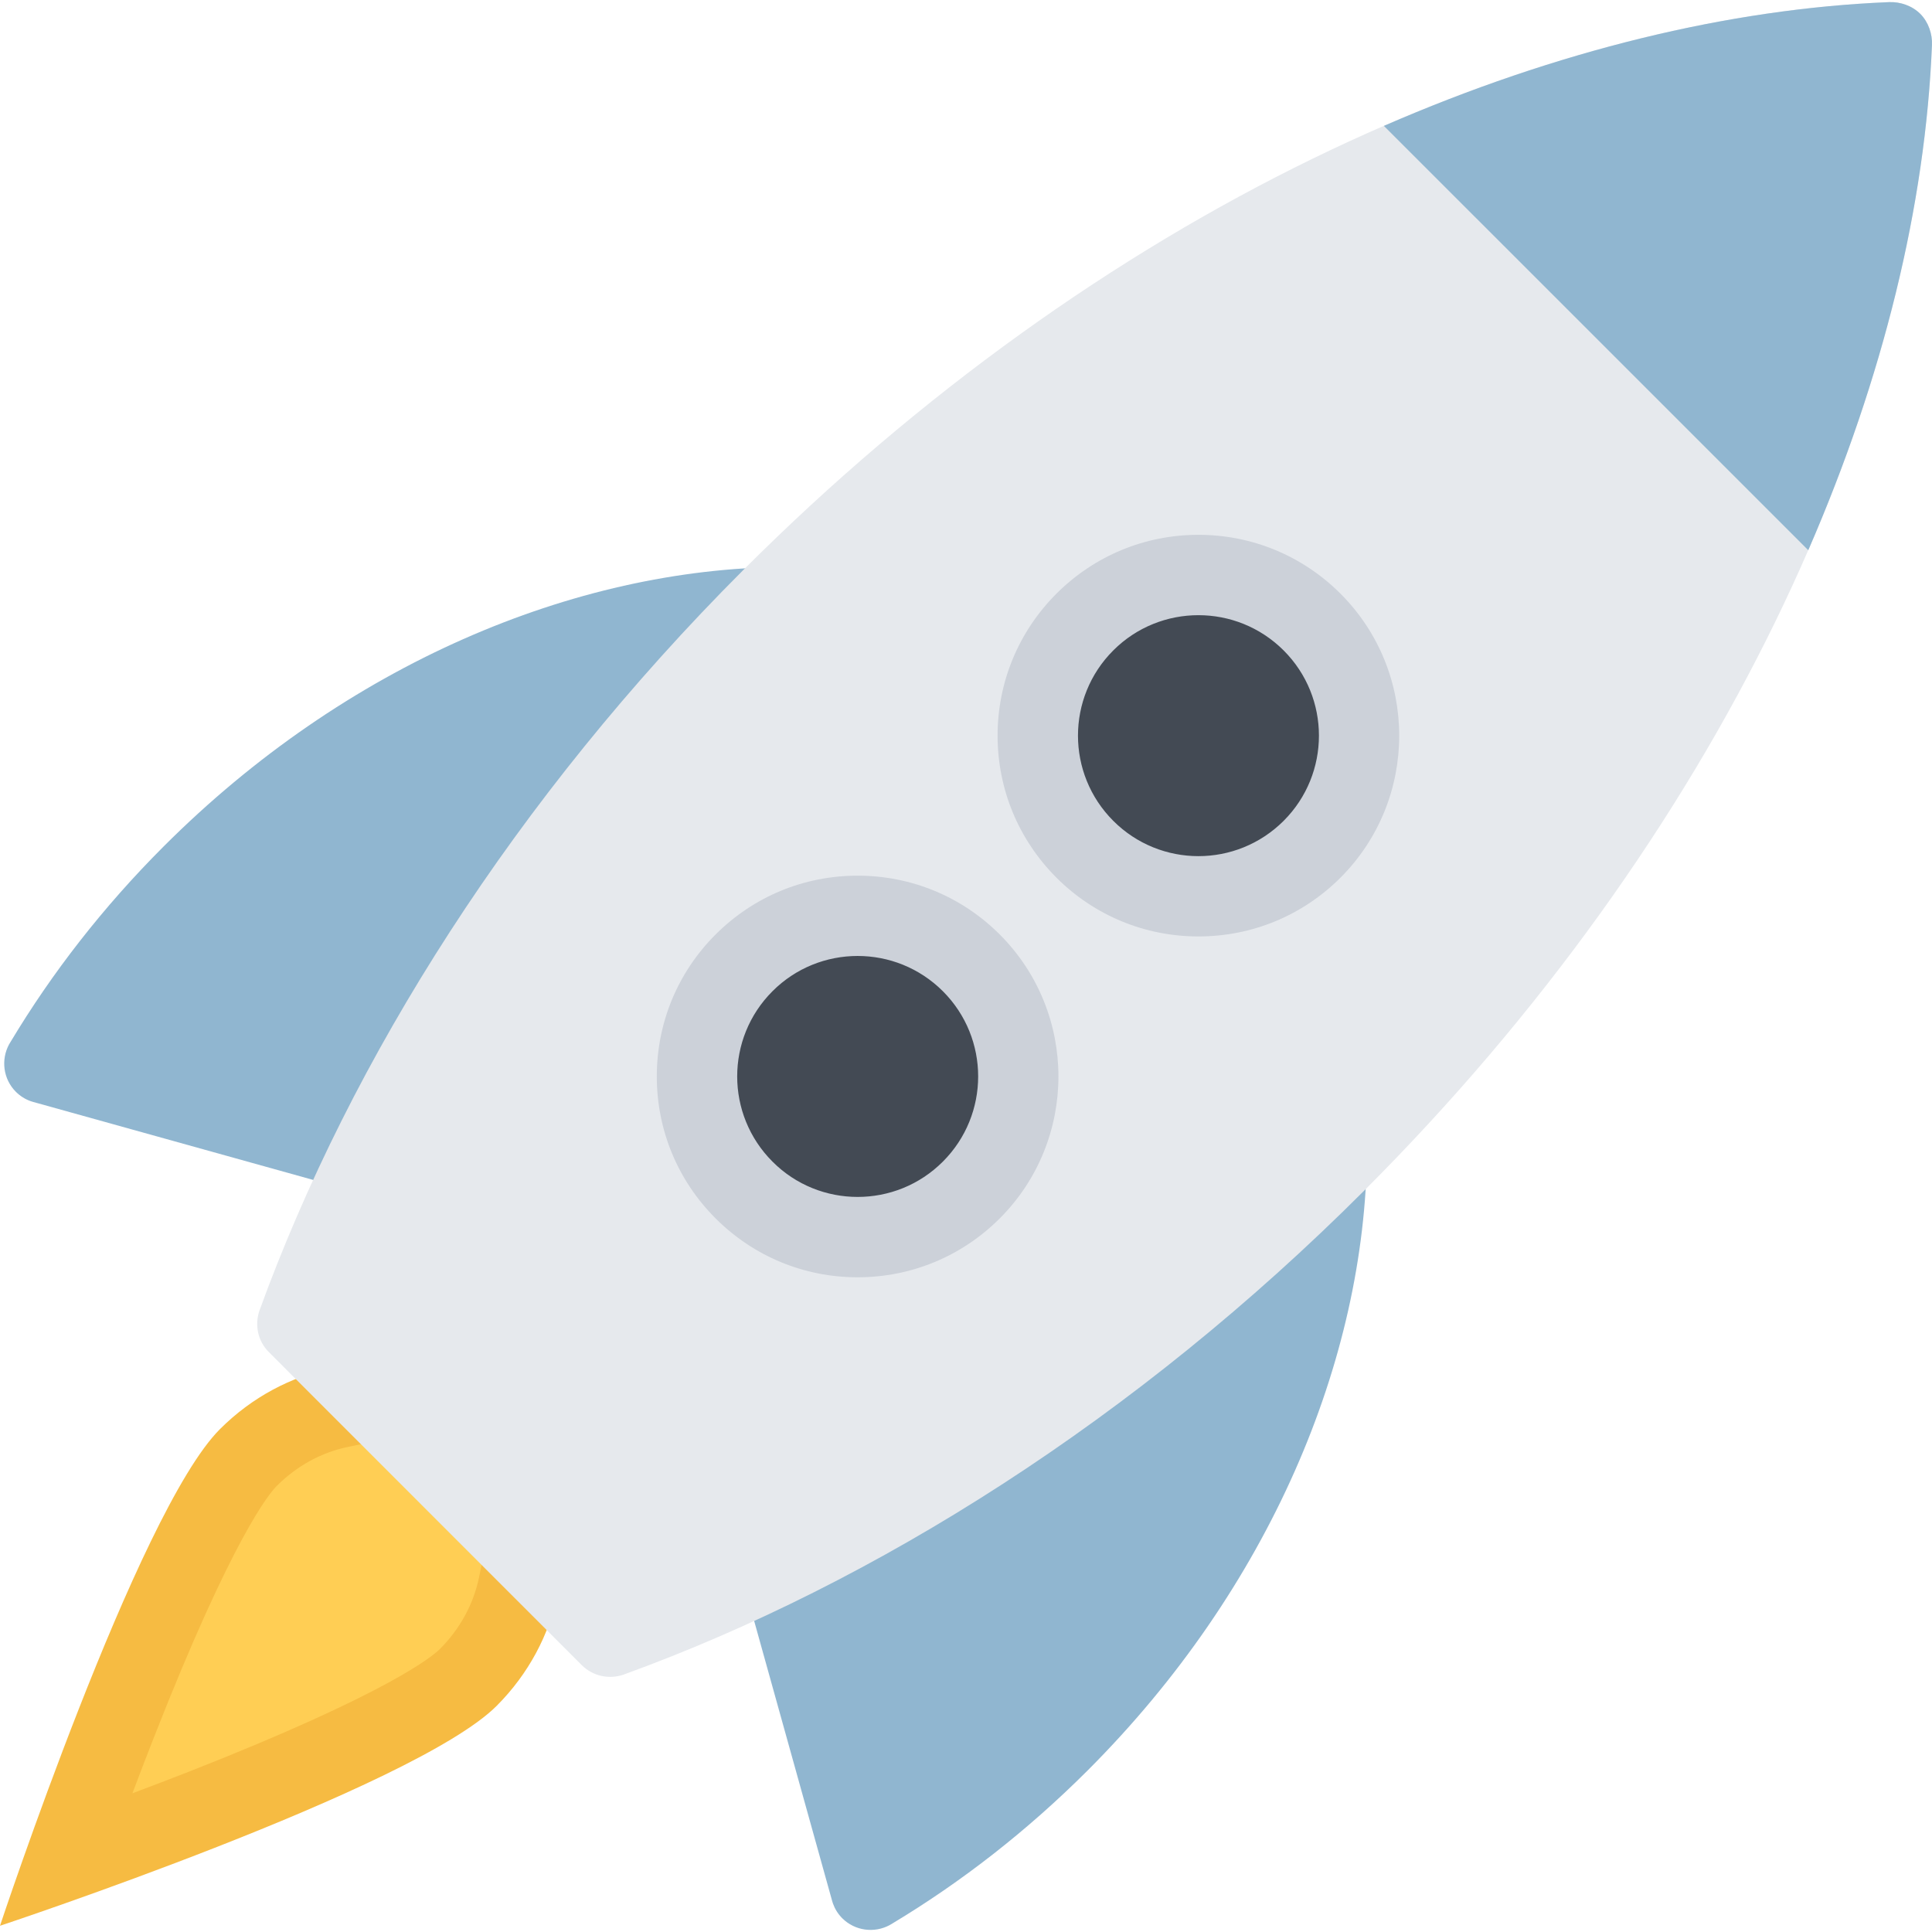
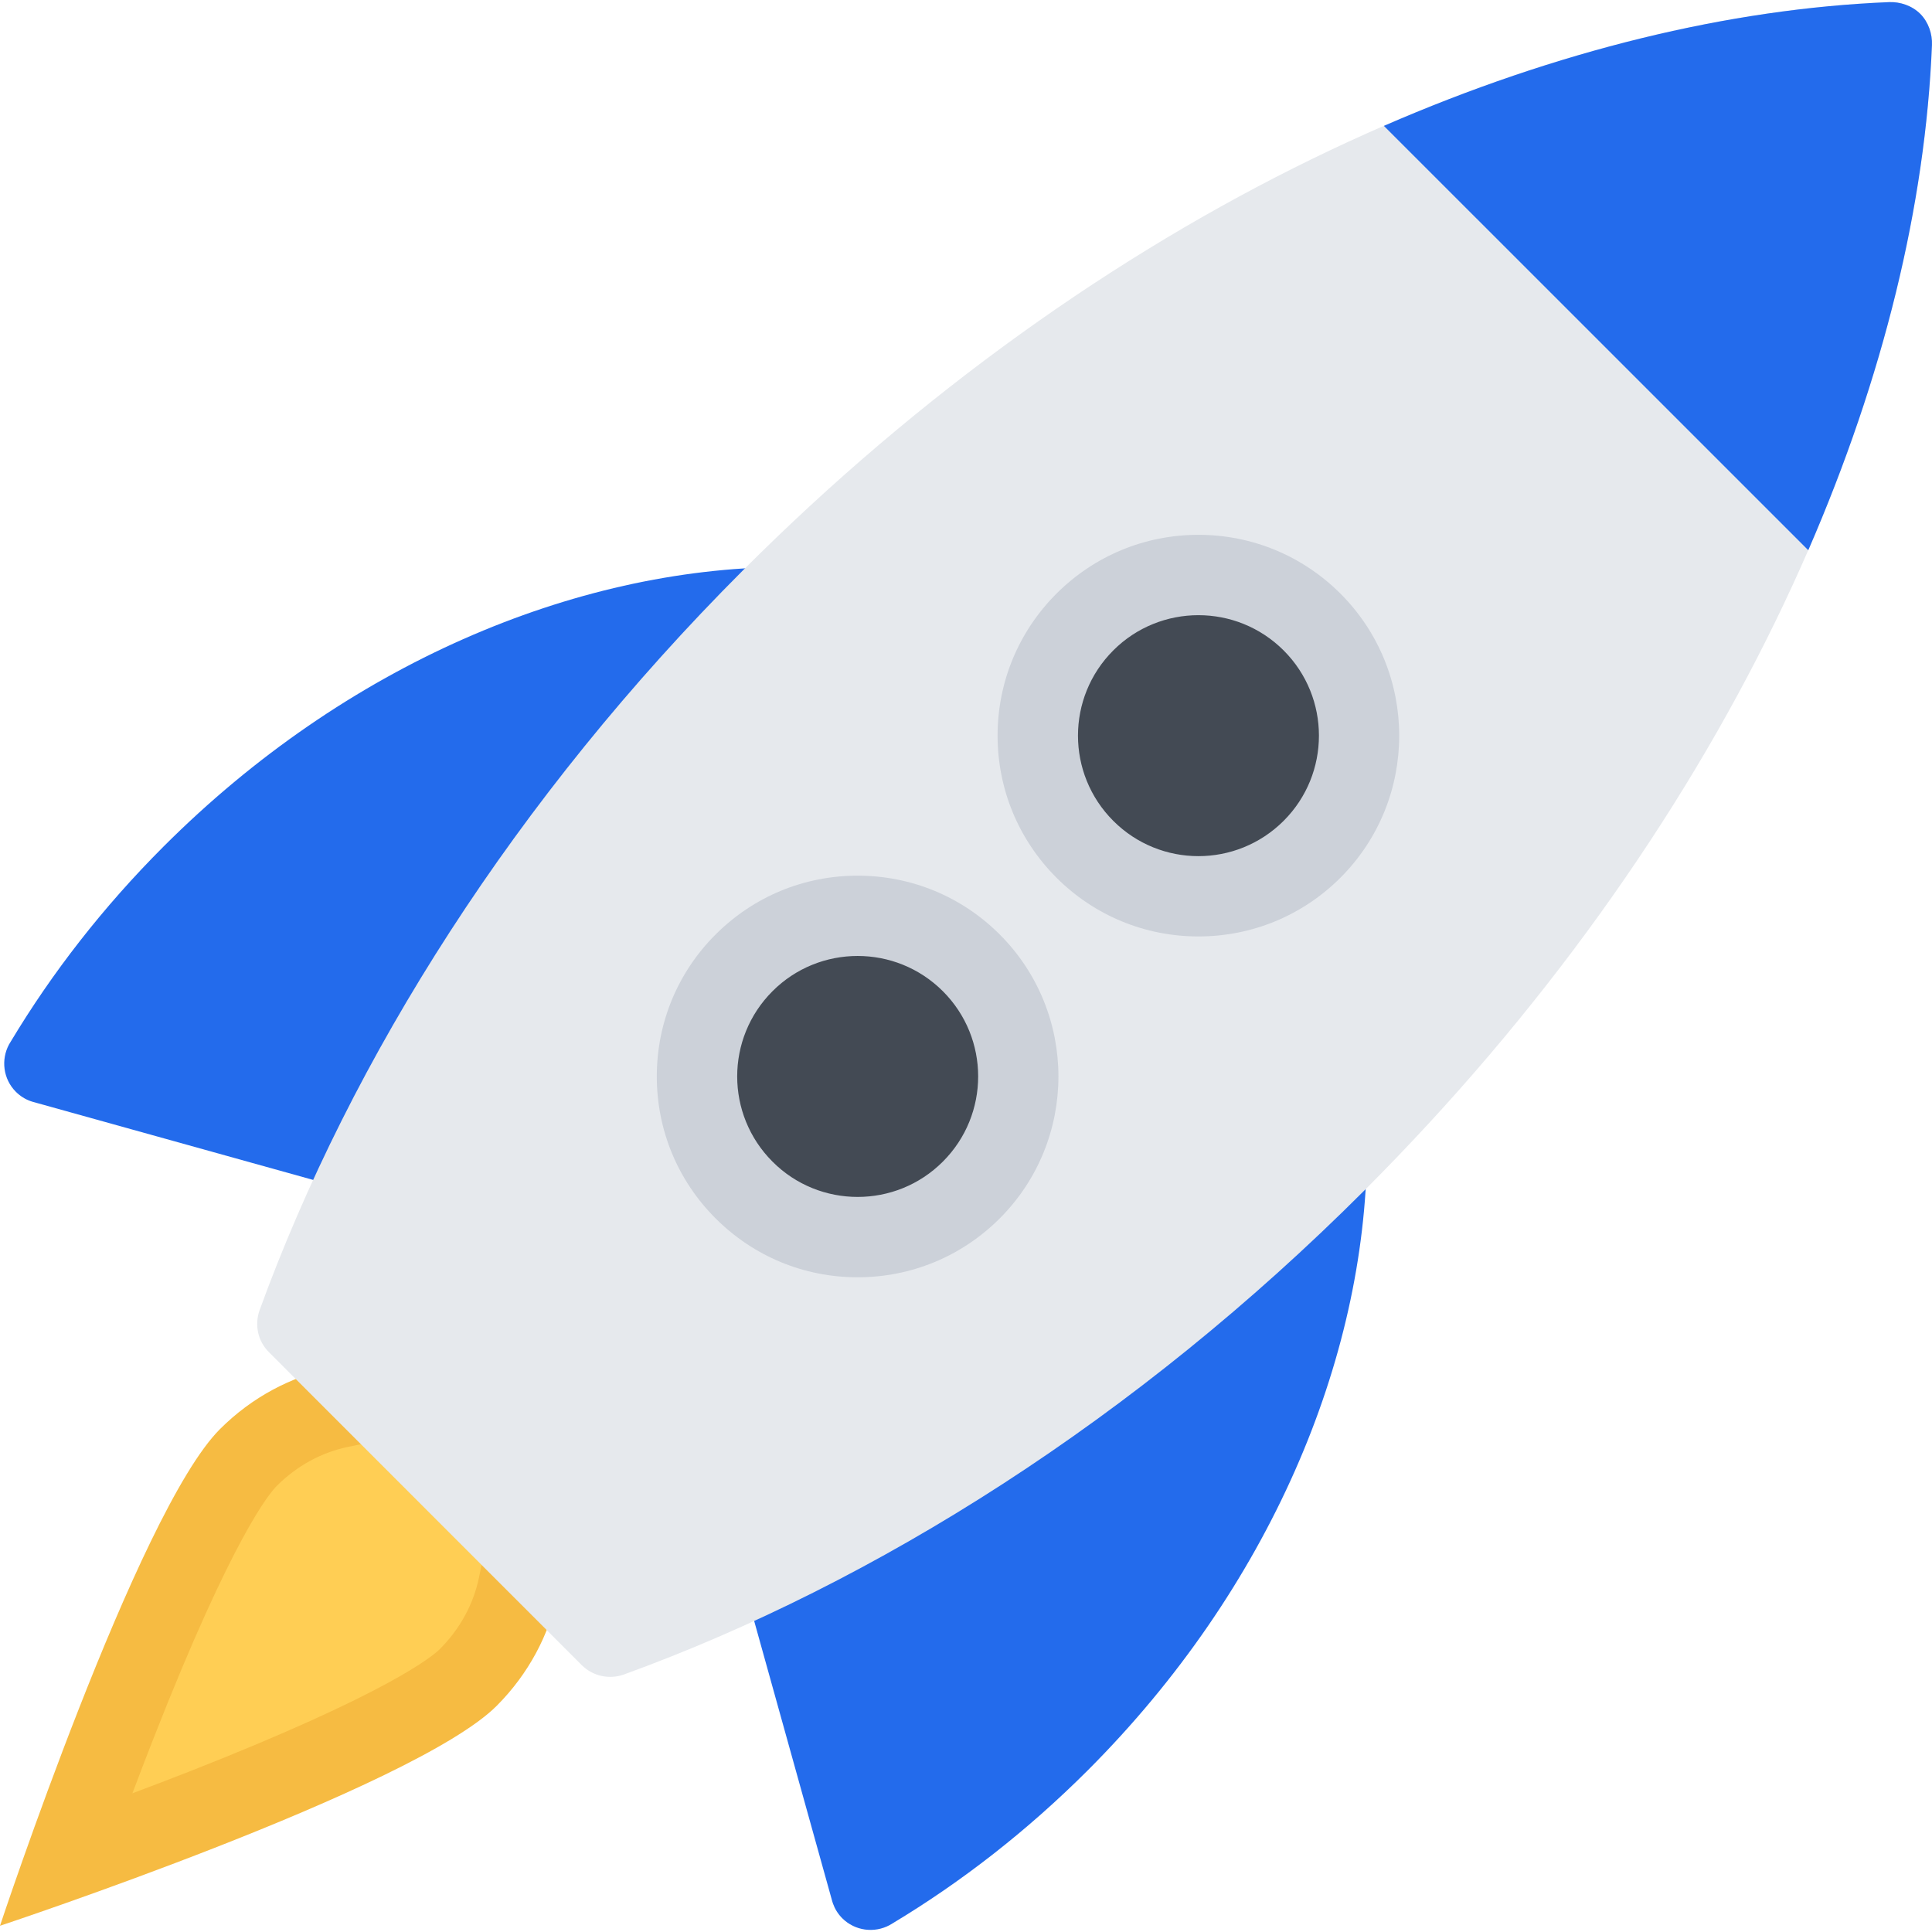
<svg xmlns="http://www.w3.org/2000/svg" width="512.016" height="512.016">
  <g>
    <rect fill="none" id="canvas_background" height="402" width="582" y="-1" x="-1" />
  </g>
  <g>
    <path id="svg_1" fill="#FFCE54" d="m17.25,493.132c3.625,-10.188 8.344,-23.141 13.625,-36.563c19.875,-50.642 30.407,-65.782 34.938,-70.298c6.781,-6.797 15.188,-11.375 24.313,-13.266l3.156,-0.656l35.344,-35.75l42.312,48.875l-32.906,31.516l-0.688,3.235c-1.875,9.125 -6.469,17.531 -13.25,24.344c-4.531,4.5 -19.656,15.062 -70.282,34.923c-13.436,5.265 -26.406,10.015 -36.562,13.64z" />
    <path id="svg_2" fill="#F6BB42" d="m129.158,320.943l-41.188,41.641c-10.719,2.219 -21.126,7.609 -29.688,16.172c-21.875,21.874 -58.282,131.61 -58.282,131.61s109.72,-36.391 131.626,-58.282c8.531,-8.547 13.938,-18.969 16.156,-29.703l37.812,-36.22l-56.436,-65.218zm3.906,86.062l-4.781,4.594l-1.344,6.484c-1.469,7.079 -5.062,13.642 -10.375,18.954c-1.75,1.75 -13.219,11.578 -66.563,32.517c-5.094,1.984 -10.094,3.906 -14.906,5.703c1.812,-4.812 3.719,-9.812 5.719,-14.876c20.938,-53.36 30.75,-64.829 32.531,-66.579c5.313,-5.328 11.876,-8.906 18.938,-10.359l6.312,-1.312l4.531,-4.578l24.969,-25.281l28.156,32.516l-23.187,22.217z" />
    <g id="svg_3">
-       <path id="svg_4" fill="#90b6d0" d="m199.909,423.397c5.969,-2.797 11.938,-5.767 17.875,-8.876l121.501,-86.781c4.969,-4.641 9.875,-9.391 14.719,-14.203c2.781,-2.812 5.563,-5.625 8.282,-8.469c-0.469,55.359 -25.845,115.923 -74.032,164.127c-16.062,16.047 -33.469,29.562 -51.625,40.484c-0.125,0.078 -0.845,0.5 -0.845,0.5c-4.031,2.188 -9.188,1.578 -12.594,-1.828c-1.125,-1.141 -1.938,-2.469 -2.438,-3.875c0,0 -0.375,-1.109 -0.469,-1.594l-21.938,-78.767c0.533,-0.234 1.033,-0.484 1.564,-0.718z" />
-       <path id="svg_5" fill="#90b6d0" d="m207.534,150.269c-2.844,2.734 -5.656,5.516 -8.469,8.312c-4.813,4.828 -9.563,9.734 -14.188,14.703c-21.281,3 -86.812,121.517 -86.812,121.517c-3.094,5.938 -6.062,11.892 -8.875,17.876c-0.25,0.516 -0.469,1.031 -0.719,1.547l-78.783,-21.939c-0.469,-0.094 -1.594,-0.469 -1.594,-0.469c-1.406,-0.5 -2.719,-1.312 -3.875,-2.453c-3.406,-3.406 -4,-8.547 -1.812,-12.594c0,0 0.406,-0.703 0.5,-0.828c10.906,-18.157 24.406,-35.563 40.469,-51.625c48.219,-48.219 108.782,-73.594 164.158,-74.047z" />
+       <path id="svg_4" fill="#236bec" d="m199.909,423.397c5.969,-2.797 11.938,-5.767 17.875,-8.876l121.501,-86.781c4.969,-4.641 9.875,-9.391 14.719,-14.203c2.781,-2.812 5.563,-5.625 8.282,-8.469c-0.469,55.359 -25.845,115.923 -74.032,164.127c-16.062,16.047 -33.469,29.562 -51.625,40.484c-0.125,0.078 -0.845,0.5 -0.845,0.5c-4.031,2.188 -9.188,1.578 -12.594,-1.828c-1.125,-1.141 -1.938,-2.469 -2.438,-3.875c0,0 -0.375,-1.109 -0.469,-1.594l-21.938,-78.767c0.533,-0.234 1.033,-0.484 1.564,-0.718z" />
+       <path id="svg_5" fill="#236bec" d="m207.534,150.269c-2.844,2.734 -5.656,5.516 -8.469,8.312c-4.813,4.828 -9.563,9.734 -14.188,14.703c-21.281,3 -86.812,121.517 -86.812,121.517c-3.094,5.938 -6.062,11.892 -8.875,17.876c-0.25,0.516 -0.469,1.031 -0.719,1.547l-78.783,-21.939c-0.469,-0.094 -1.594,-0.469 -1.594,-0.469c-1.406,-0.5 -2.719,-1.312 -3.875,-2.453c-3.406,-3.406 -4,-8.547 -1.812,-12.594c0,0 0.406,-0.703 0.5,-0.828c10.906,-18.157 24.406,-35.563 40.469,-51.625c48.219,-48.219 108.782,-73.594 164.158,-74.047z" />
    </g>
    <path id="svg_6" fill="#E6E9ED" d="m197.003,151.05c-60.408,60.422 -103.97,129.438 -128.252,196.299c-1.281,3.75 -0.469,8.031 2.531,11.016l82.907,82.938c3,2.969 7.281,3.797 11.031,2.516c66.876,-24.282 135.877,-67.829 196.285,-128.251c93.876,-93.845 146.563,-207.081 150.501,-303.645c0.125,-2.875 -0.906,-6.047 -3.094,-8.25c-2.219,-2.203 -5.375,-3.234 -8.281,-3.109c-96.562,3.937 -209.783,56.641 -303.628,150.486z" />
    <g id="svg_7">
      <path id="svg_8" fill="#434A54" d="m317.598,237.535c-11.375,0 -22.062,-4.438 -30.094,-12.469c-8.031,-8.047 -12.469,-18.735 -12.469,-30.11s4.438,-22.063 12.469,-30.11c8.031,-8.031 18.75,-12.469 30.094,-12.469c11.375,0 22.062,4.438 30.125,12.469c16.595,16.61 16.595,43.625 0,60.22c-8.062,8.031 -18.75,12.469 -30.094,12.469c-0.031,0 -0.031,0 -0.031,0z" />
      <path id="svg_9" fill="#434A54" d="m227.284,327.849c-11.375,0 -22.062,-4.422 -30.094,-12.469c-8.032,-8.031 -12.47,-18.735 -12.47,-30.095c0,-11.375 4.438,-22.078 12.47,-30.125c8.031,-8.031 18.719,-12.469 30.094,-12.469c11.376,0 22.063,4.438 30.126,12.469c16.594,16.61 16.594,43.626 0,60.22c-8.063,8.047 -18.75,12.469 -30.126,12.469l0,0z" />
    </g>
    <g id="svg_10">
      <path id="svg_11" fill="#CCD1D9" d="m355.254,157.331c-10.062,-10.047 -23.438,-15.594 -37.656,-15.594c-14.188,0 -27.562,5.547 -37.625,15.594c-10.031,10.047 -15.594,23.422 -15.594,37.625c0,14.219 5.562,27.579 15.594,37.641c10.062,10.046 23.438,15.578 37.625,15.578c14.219,0 27.594,-5.531 37.656,-15.578c20.751,-20.75 20.751,-54.515 0,-75.266zm-15.062,60.204c-6.25,6.234 -14.406,9.359 -22.594,9.359c-8.156,0 -16.344,-3.125 -22.562,-9.359c-12.469,-12.469 -12.469,-32.688 0,-45.157c6.219,-6.234 14.406,-9.344 22.562,-9.344c8.188,0 16.344,3.109 22.594,9.344c12.468,12.469 12.468,32.688 0,45.157z" />
      <path id="svg_12" fill="#CCD1D9" d="m227.284,232.067c-14.219,0 -27.562,5.531 -37.626,15.578c-10.062,10.046 -15.594,23.422 -15.594,37.641c0,14.204 5.531,27.563 15.594,37.626c10.063,10.047 23.407,15.594 37.626,15.594c14.22,0 27.595,-5.547 37.658,-15.594c20.75,-20.75 20.75,-54.517 0,-75.267c-10.063,-10.047 -23.438,-15.578 -37.658,-15.578zm22.595,75.782c-6.25,6.25 -14.407,9.359 -22.595,9.359c-8.156,0 -16.344,-3.109 -22.562,-9.359c-12.47,-12.47 -12.47,-32.688 0,-45.157c6.219,-6.235 14.406,-9.344 22.562,-9.344c8.188,0 16.345,3.109 22.595,9.344c12.469,12.468 12.469,32.687 0,45.157z" />
    </g>
-     <path id="svg_13" fill="#90b6d0" d="m479.225,145.816l-112.47,-112.455c45.813,-19.922 91.47,-31.063 133.876,-32.797c2.906,-0.125 6.062,0.906 8.281,3.109c2.188,2.203 3.219,5.375 3.094,8.25c-1.719,42.438 -12.875,88.08 -32.781,133.893z" />
+     <path id="svg_13" fill="#236bec" d="m479.225,145.816l-112.47,-112.455c45.813,-19.922 91.47,-31.063 133.876,-32.797c2.906,-0.125 6.062,0.906 8.281,3.109c2.188,2.203 3.219,5.375 3.094,8.25c-1.719,42.438 -12.875,88.08 -32.781,133.893z" />
    <g id="svg_14" />
    <g id="svg_15" />
    <g id="svg_16" />
    <g id="svg_17" />
    <g id="svg_18" />
    <g id="svg_19" />
    <g id="svg_20" />
    <g id="svg_21" />
    <g id="svg_22" />
    <g id="svg_23" />
    <g id="svg_24" />
    <g id="svg_25" />
    <g id="svg_26" />
    <g id="svg_27" />
    <g id="svg_28" />
  </g>
</svg>
